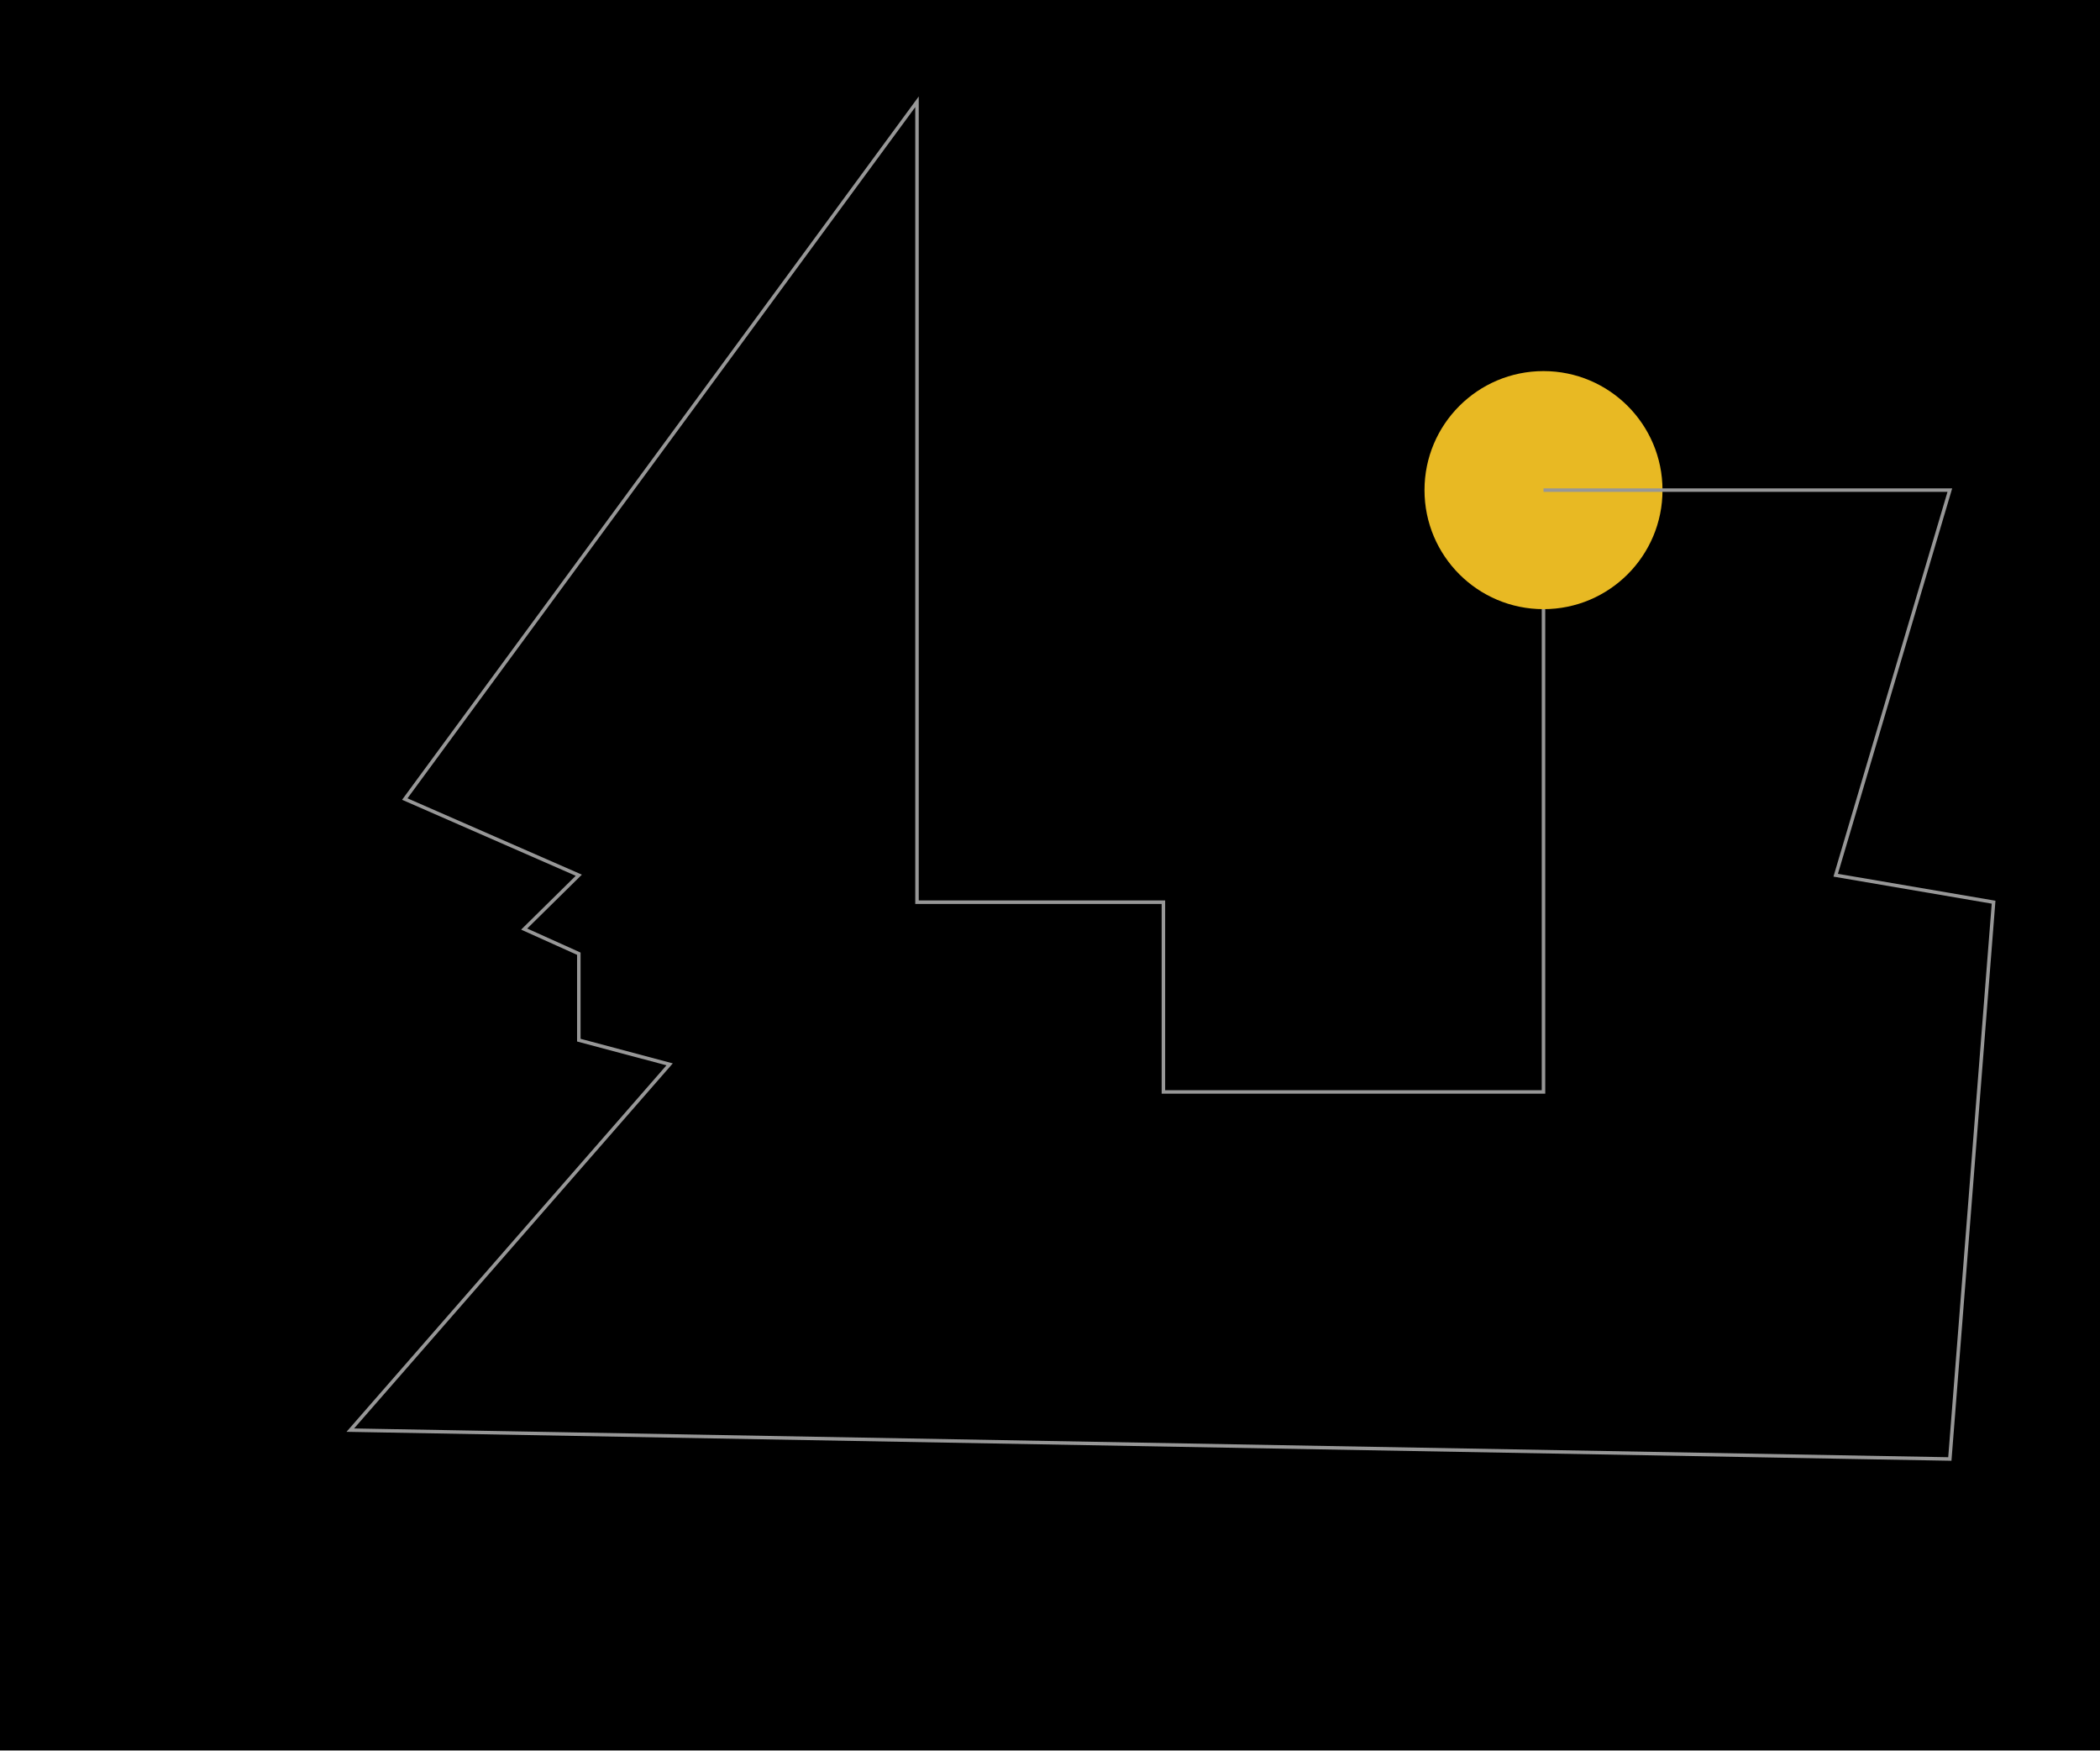
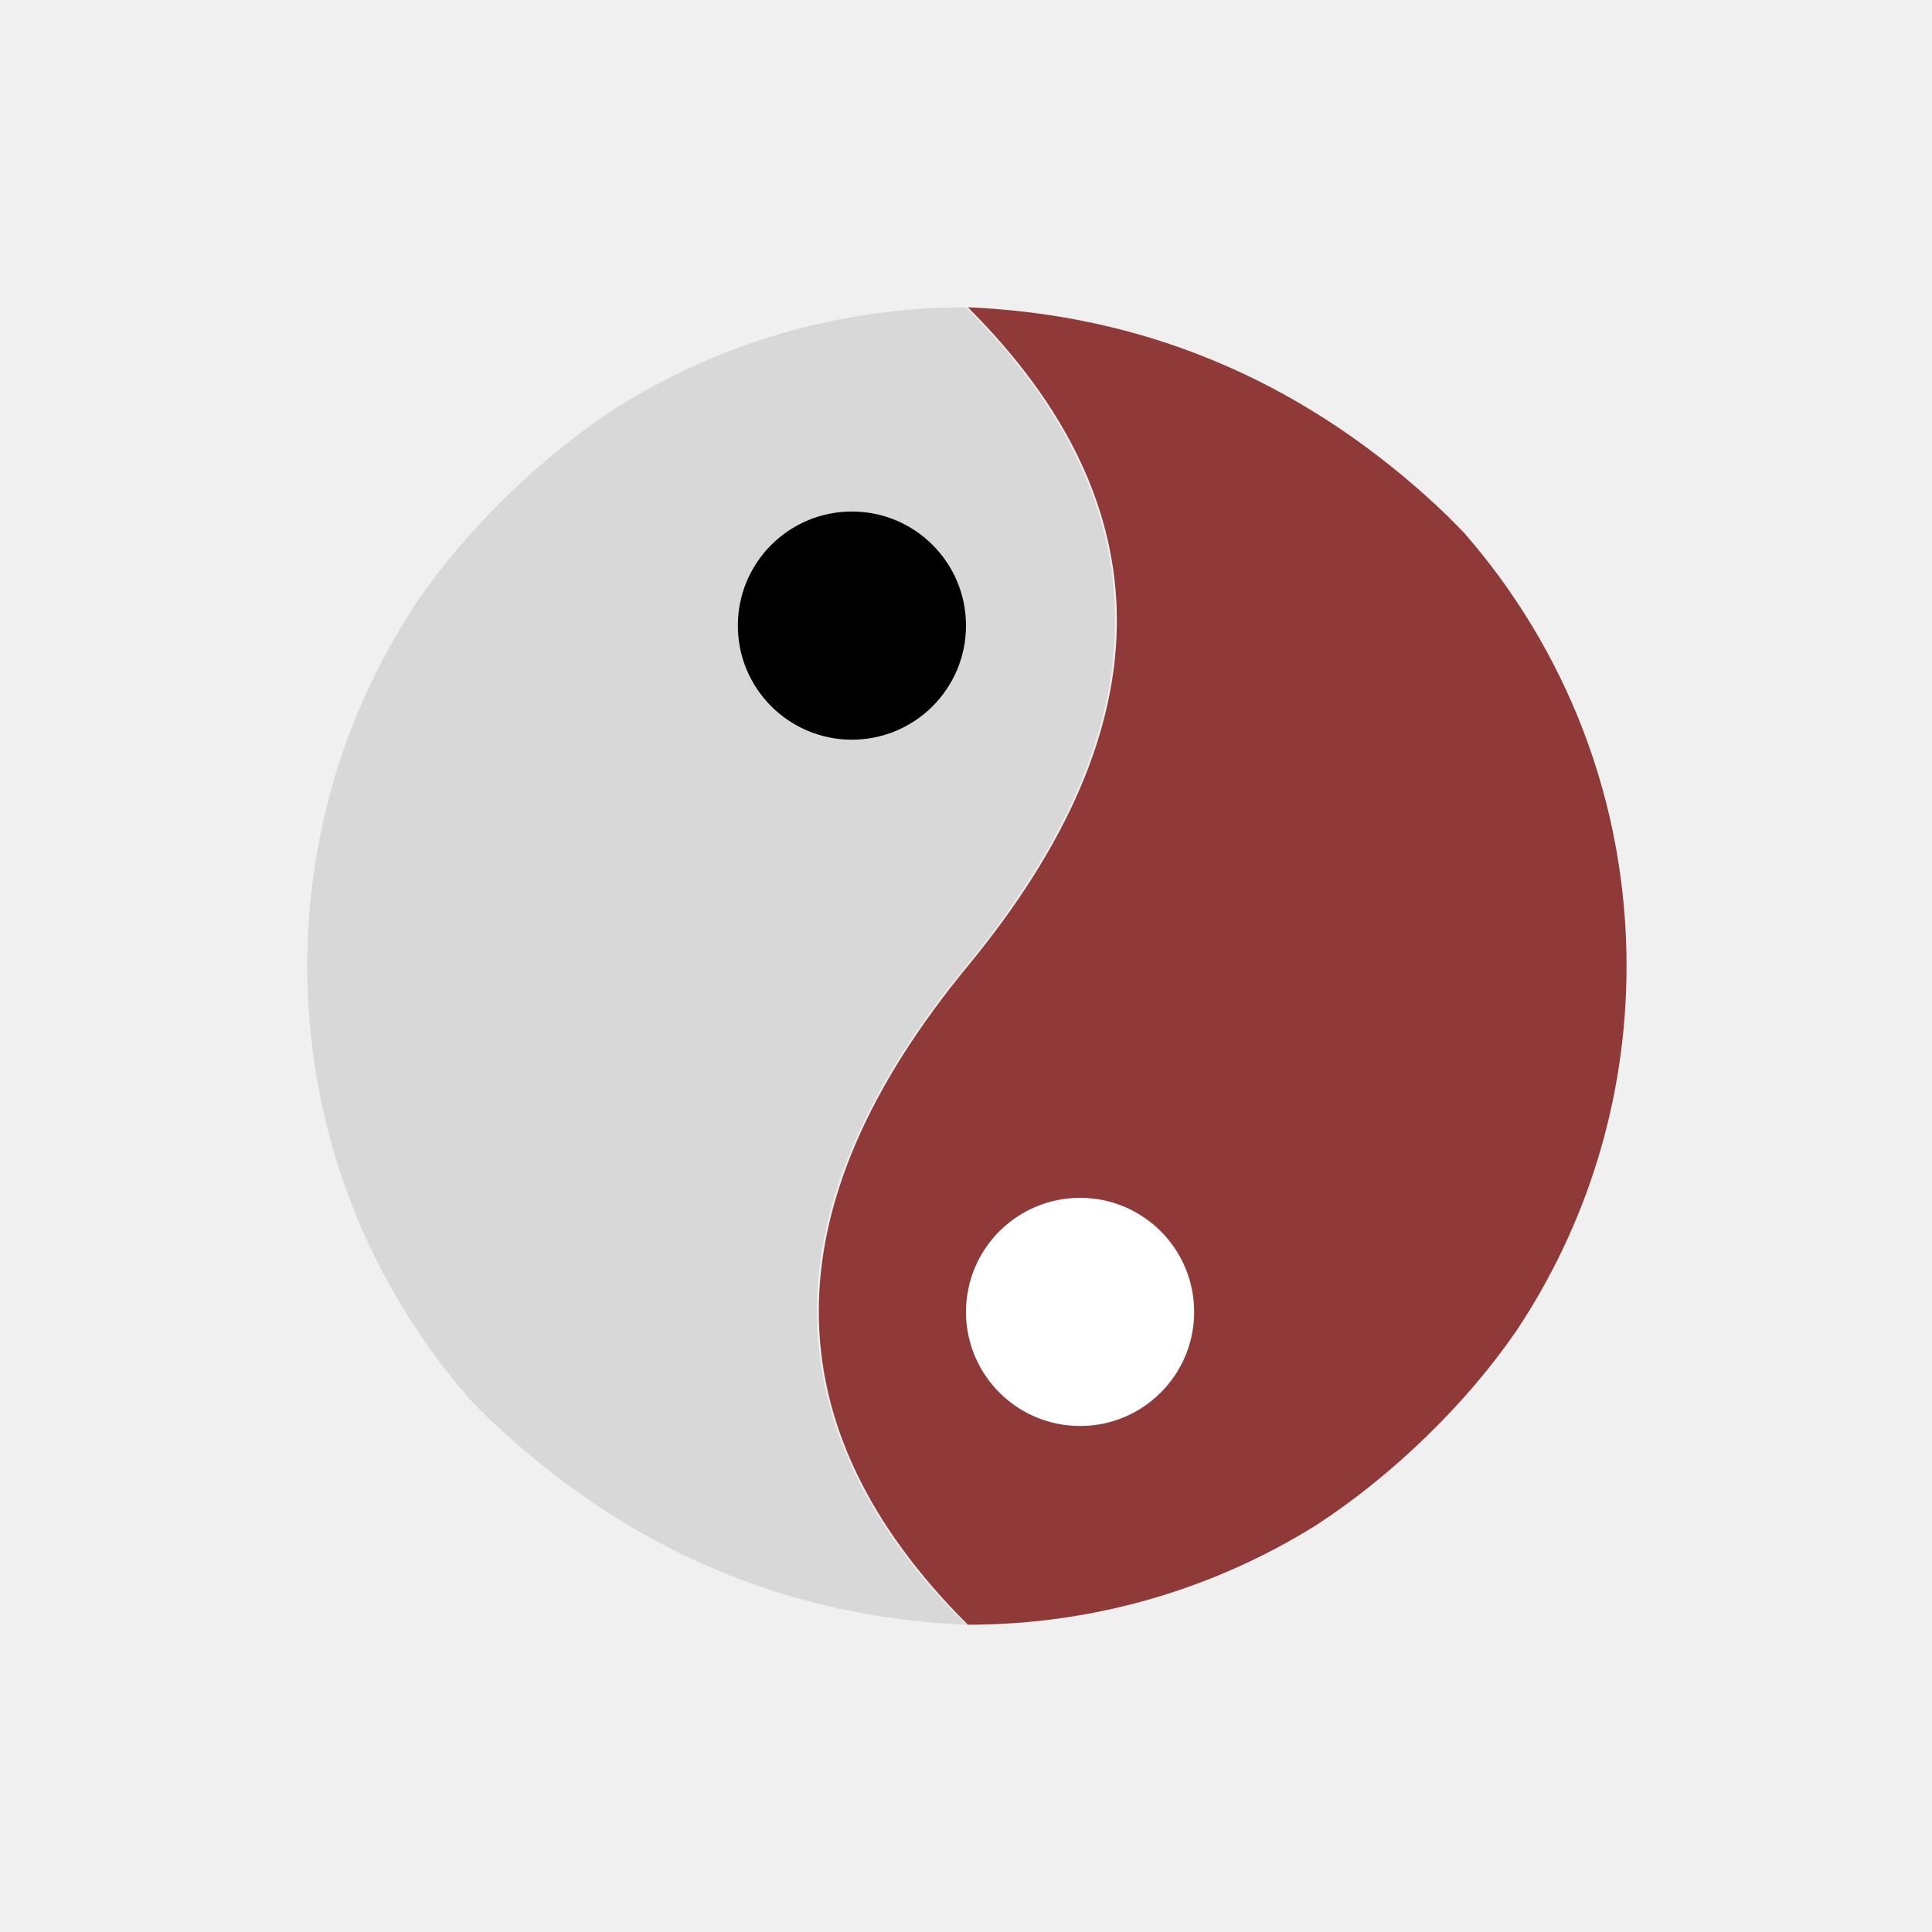
- <svg xmlns="http://www.w3.org/2000/svg" width="600px" height="500px" viewBox="0 0 600 500" version="1.1">
+ <svg xmlns="http://www.w3.org/2000/svg" width="1050px" height="1050px" viewBox="0 0 1050 1050" version="1.1">
  <g id="home-illustration-2" stroke="none" stroke-width="1" fill="none" fill-rule="evenodd">
-     <rect fill="#000000" x="0" y="0" width="600" height="500" />
-     <circle id="Oval" fill="#E8B923" cx="441" cy="140" r="34" />
-     <polyline id="Path-2" stroke="#979797" points="441 174 441 311.904 332.402 311.904 332.402 257.703 262 257.703 262 29.073 115.654 228.24 165.375 250 149.764 265.384 165.375 272.416 165.375 297.11 191.325 304.02 100.086 408.506 557.098 416.75 569.597 257.703 524.482 250 557.098 140 441 140" />
+     <g id="yang" transform="translate(167, 167)">
+       <path d="M358,-6.4816208e-14 C465.996,107.681 465.996,227.015 358,358 C250.004,488.985 250.004,608.319 358,716 C263.51,711.985 180.221,677.551 108.133,612.697 C101.072,606.346 94.358,599.802 87.989,593.066 C33.186,530.181 0,447.966 0,358 C0,284.66 22.054,216.47 59.891,159.701 C73.614,139.807 89.694,120.882 108.133,102.927 C127.528,84.039 147.734,67.75 168.75,54.059 C223.654,19.796 288.515,2.27373675e-13 358,2.27373675e-13 Z" id="Combined-Shape" fill="#D8D8D8" />
+       <circle id="Oval-Copy" fill="#000000" cx="296" cy="173" r="62" />
+     </g>
+     <g id="yin" transform="translate(445, 167)">
+       <path d="M358,-6.4816208e-14 C465.996,107.681 465.996,227.015 358,358 C250.004,488.985 250.004,608.319 358,716 C263.51,711.985 180.221,677.551 108.133,612.697 C101.072,606.346 94.358,599.802 87.989,593.066 C33.186,530.181 0,447.966 0,358 C0,284.66 22.054,216.47 59.891,159.701 C73.614,139.807 89.694,120.882 108.133,102.927 C127.528,84.039 147.734,67.75 168.75,54.059 C223.654,19.796 288.515,2.27373675e-13 358,2.27373675e-13 Z" id="Combined-Shape-Copy" fill="#8F3939" transform="translate(219.4984, 358) scale(-1, -1) translate(-219.4984, -358) " />
+       <circle id="Oval" fill="#FFFFFF" cx="142" cy="546" r="62" />
+     </g>
  </g>
</svg>
